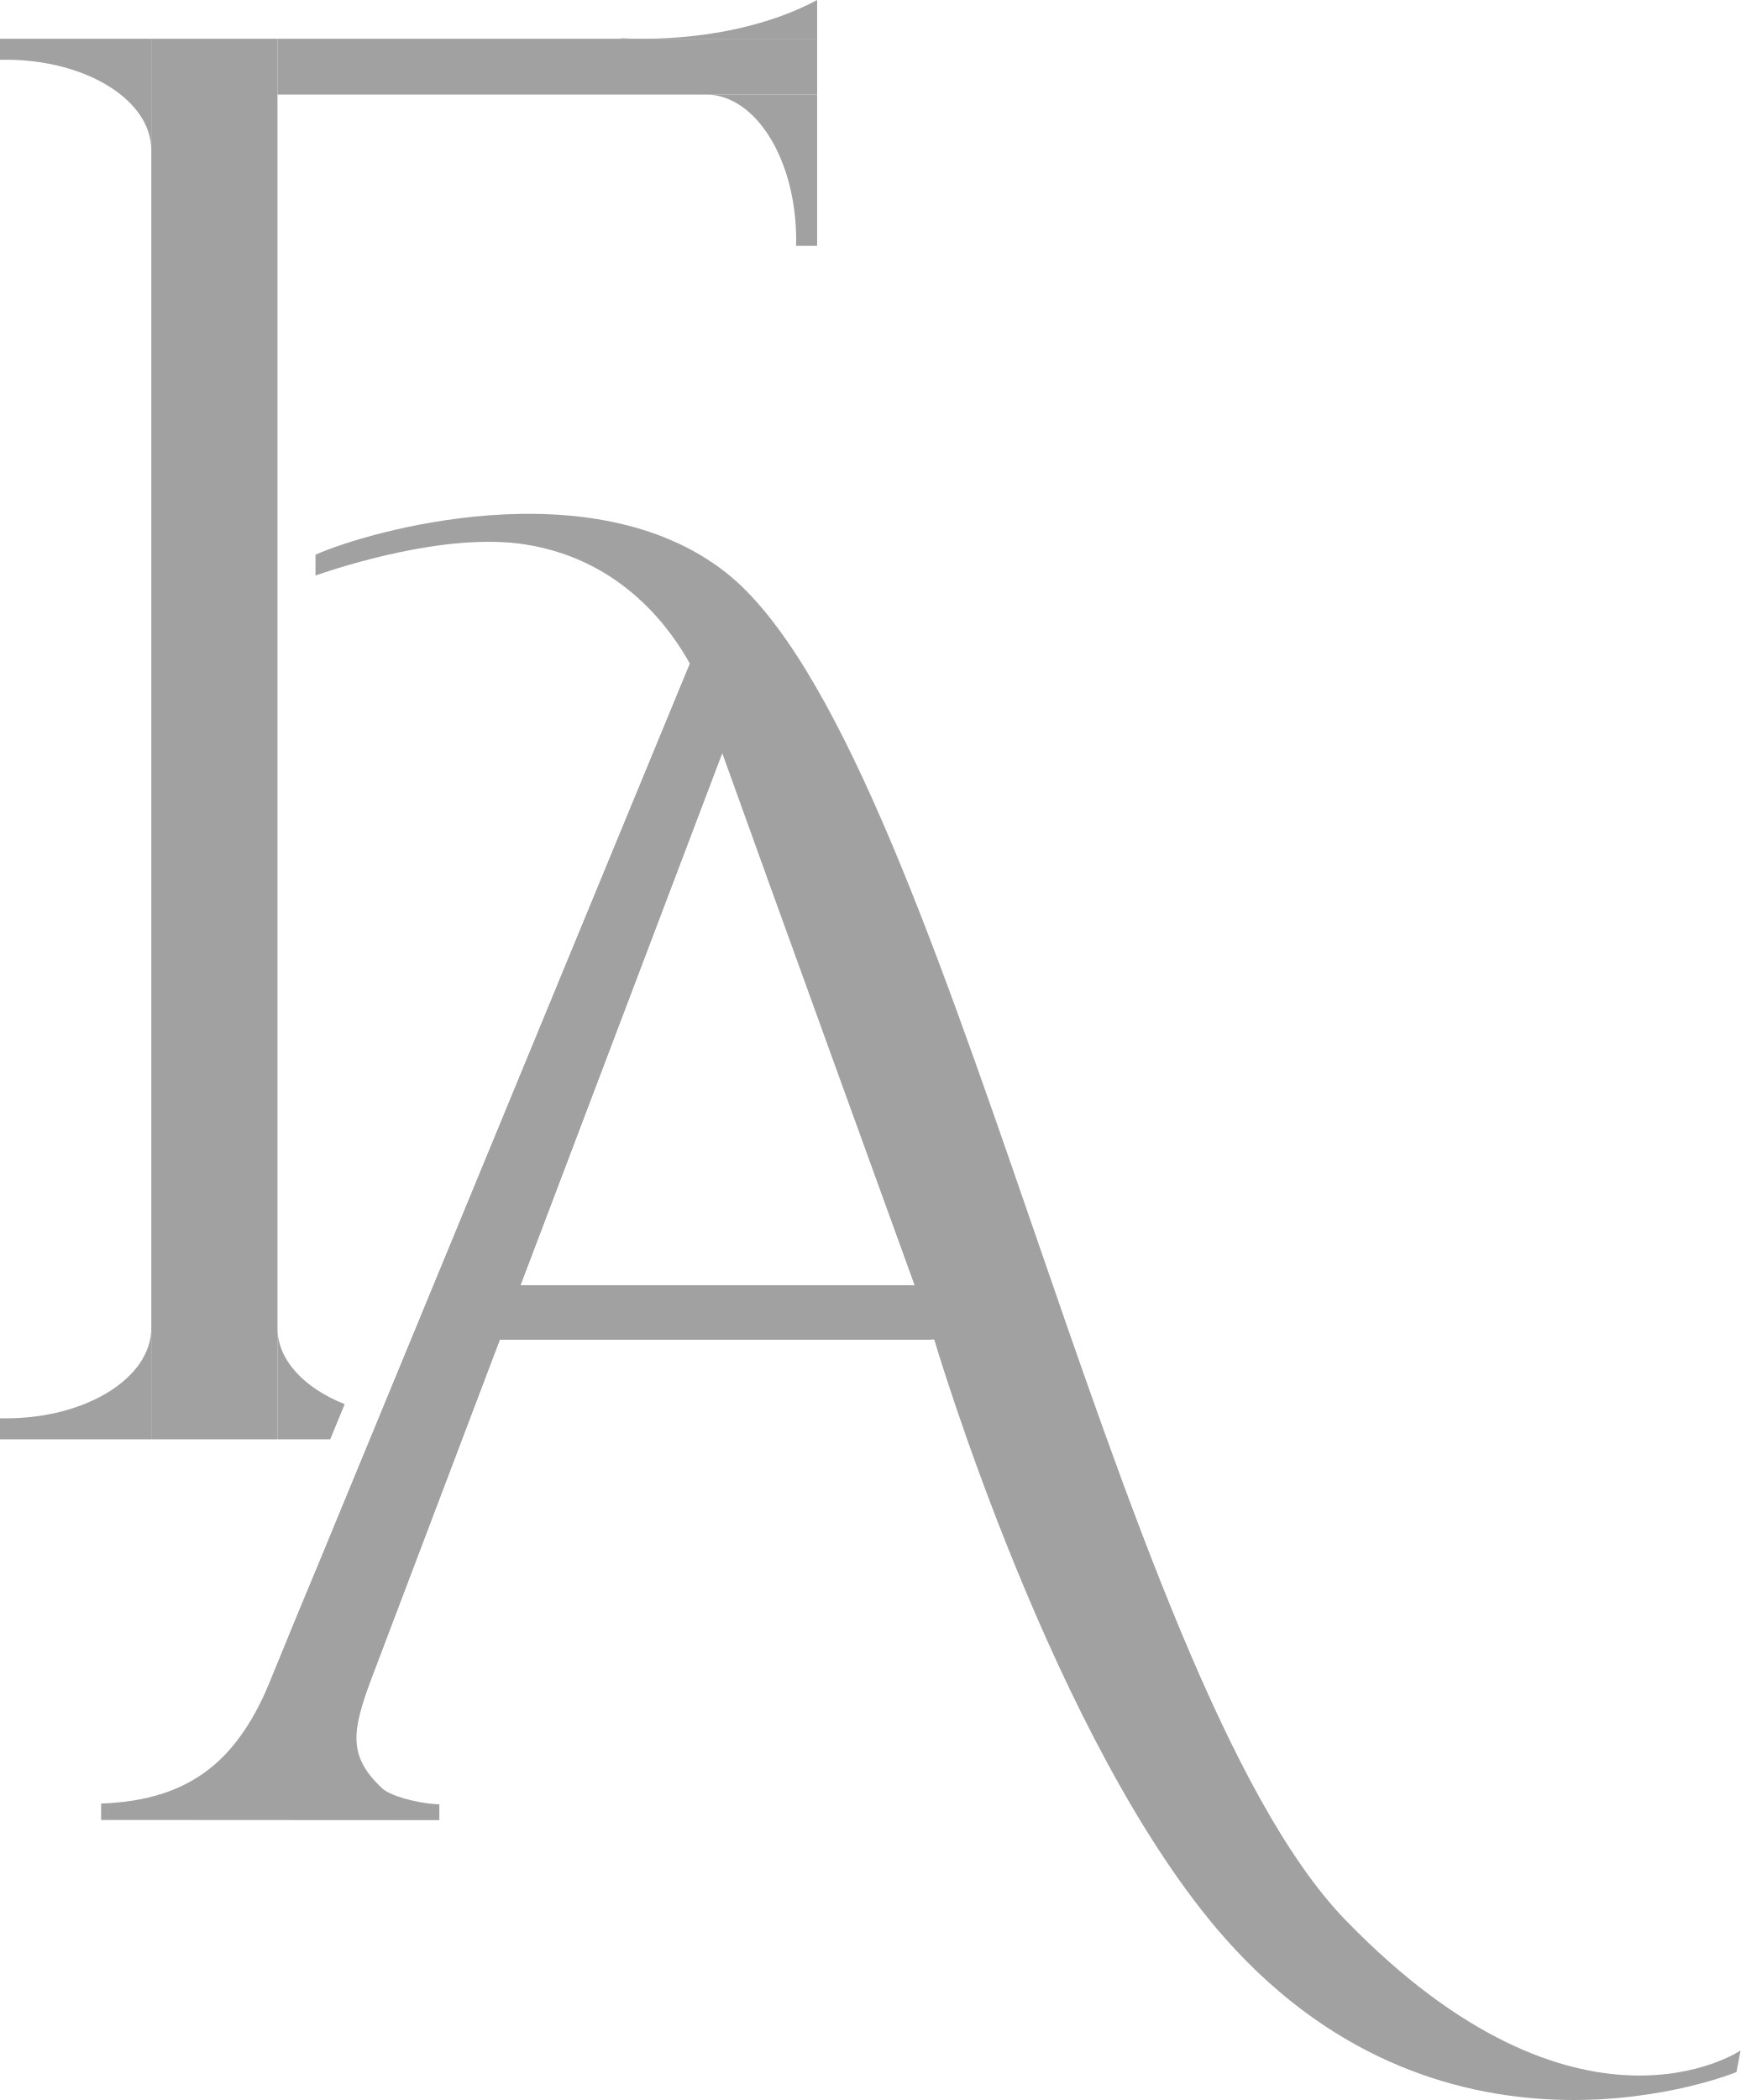
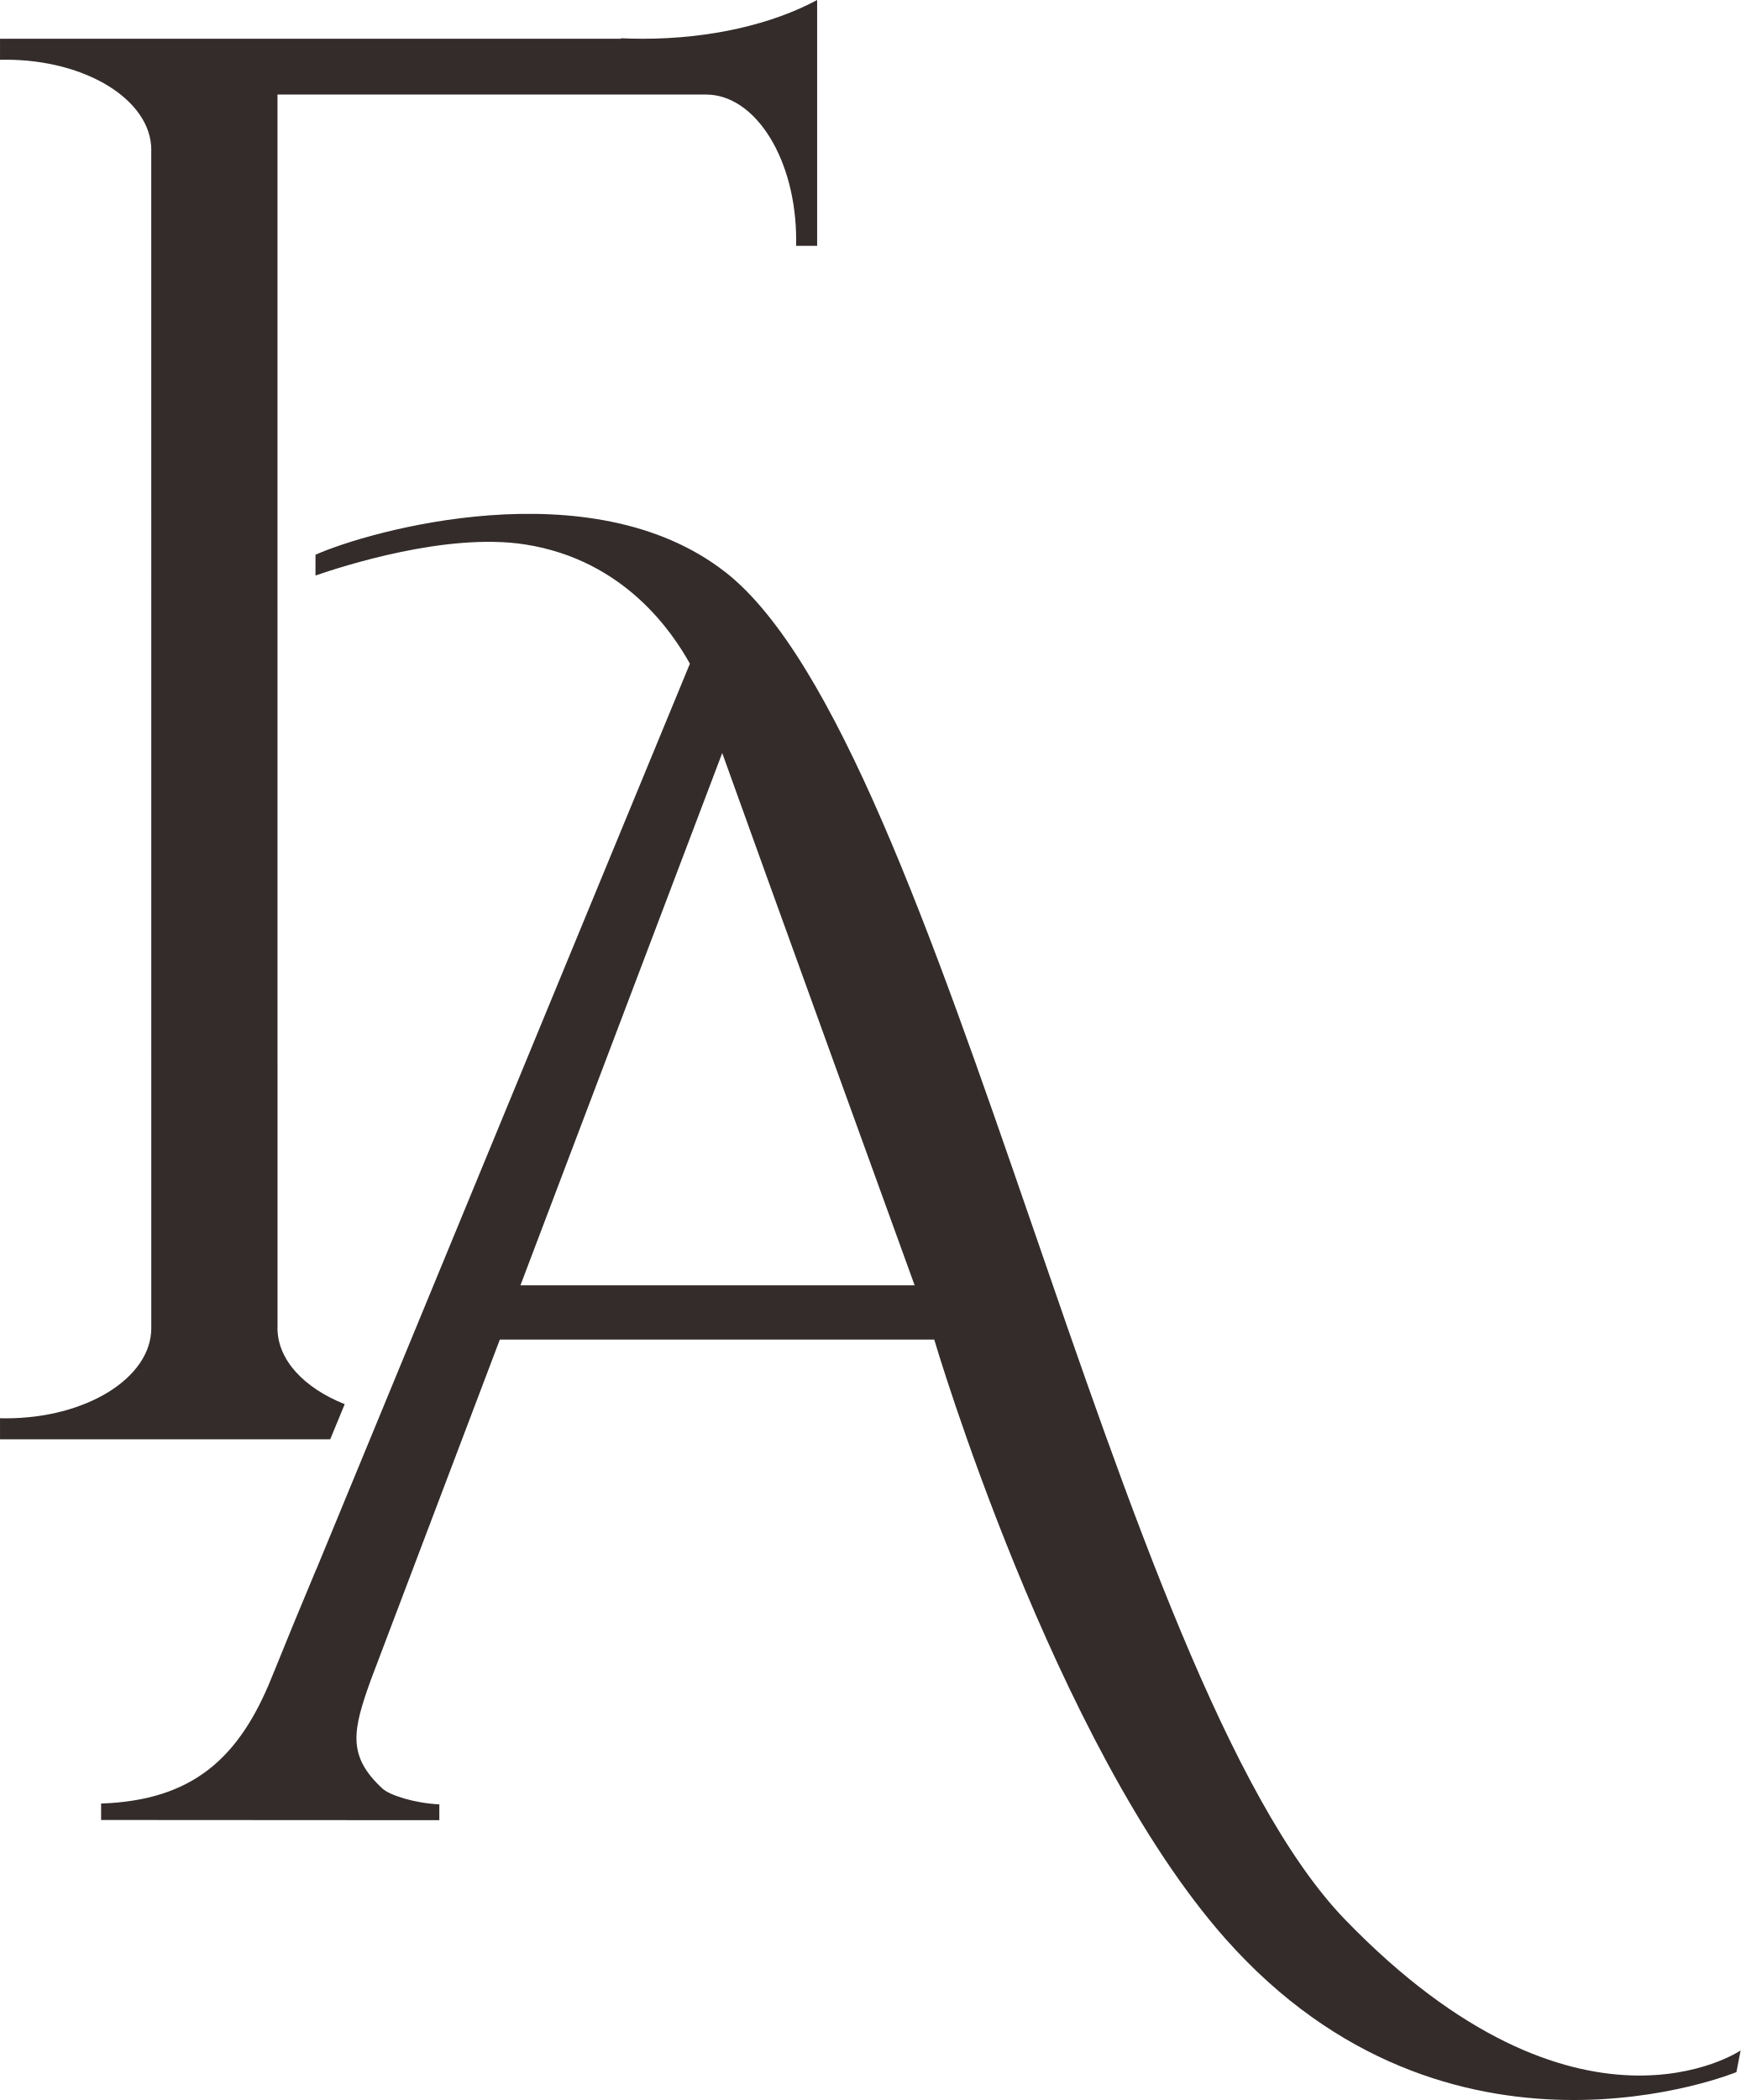
- <svg xmlns="http://www.w3.org/2000/svg" xml:space="preserve" width="54.223mm" height="65.407mm" version="1.1" style="shape-rendering:geometricPrecision; text-rendering:geometricPrecision; image-rendering:optimizeQuality; fill-rule:evenodd; clip-rule:evenodd" viewBox="0 0 16497.28 19900.1">
+ <svg xmlns="http://www.w3.org/2000/svg" xml:space="preserve" width="54.223mm" height="65.407mm" version="1.1" style="shape-rendering:geometricPrecision; text-rendering:geometricPrecision; image-rendering:optimizeQuality; fill-rule:evenodd; clip-rule:evenodd" viewBox="0 0 860.18 1037.6">
  <defs>
    <style type="text/css">
   
-     .fil0 {fill:#A1A1A1}
+     .fil0 {fill:#332C2B}
   
  </style>
  </defs>
  <g id="Layer_x0020_1">
-     <g id="_2115475302784">
-       <g>
-         <polygon class="fil0" points="1433.9,367.26 2629.91,367.26 2629.91,4912.42 2629.91,5138.05 2629.91,13639.28 1433.9,13639.28 " />
-         <path class="fil0" d="M-0 367.26l1433.9 0 0 1054.29c0,4.9 -0.18,9.77 -0.3,14.66l0.3 0 0 -14.66c0,-472.53 -617.66,-855.61 -1379.59,-855.61 -18.22,0 -36.27,0.27 -54.31,0.73l0 -199.41z" />
-         <path class="fil0" d="M-0 13639.28l1433.9 0 0 -1054.29c0,-4.9 -0.18,-9.8 -0.3,-14.7l0.3 0 0 14.7c0,472.53 -617.66,855.58 -1379.59,855.58 -18.22,0 -36.27,-0.27 -54.31,-0.7l0 199.41z" />
-         <path class="fil0" d="M3129.67 13639.28l-499.76 0 0 -1054.29c0,-4.9 0.18,-9.8 0.3,-14.7l-0.3 0 0 14.7c0,303.03 253.99,569.25 637.16,721.25l-137.4 333.03z" />
-         <polygon class="fil0" points="2629.91,367.26 7744.74,367.26 7744.74,895.89 2629.91,895.89 " />
-         <path class="fil0" d="M7744.74 2329.79l0 -1433.9 -1054.29 0c-4.9,0 -9.8,0.15 -14.66,0.3l0 -0.3 14.66 0c472.53,0 855.61,617.66 855.61,1379.59 0,18.19 -0.27,36.27 -0.73,54.31l199.41 0z" />
-         <path class="fil0" d="M7744.74 367.26l-1653.02 0c647.47,0 1232.76,-140.62 1653.02,-367.26l0 367.26zm-1653.02 0l-205.89 0 0 -4.87c67.85,3.16 136.49,4.87 205.89,4.87z" />
-       </g>
-       <g>
-         <path class="fil0" d="M2285.56 16598.14l971.8 0 1480.11 -3903.83 4117.32 0c0,0 1132.36,3841.82 2760.76,5678.46 2116.27,2386.81 4842.29,1263 4842.29,1263l39.43 -204.97c0,0 -1538.65,1041.81 -3746.59,-1237.99 -2207.94,-2279.84 -3792.6,-11142.39 -5874.82,-12770.67 -1271.49,-994.29 -3386.27,-388.89 -3885.61,-165.63l0 196.85c253.47,-86.62 1243.99,-410.25 1986.9,-294.18 947.28,147.99 1401.31,843.23 1561.74,1129.92l-4253.35 10309.05zm2646.91 -4418.13l1912.54 -5044.28c386.31,1079.69 1823.8,5044.28 1823.8,5044.28l-3736.34 0z" />
-         <path class="fil0" d="M4737.47 12694.31l4087.72 0 -183.55 -514.3 -3709.17 0 1910.54 -5038.99 -304.1 -851.93 -3542.17 8585.35 -1.03 0c-142.45,339.66 -282.68,679.02 -419.77,1019.51 -307.51,763.64 -747.06,1166.65 -1617.73,1196.65l0 155.93 3205.73 1.83 0 -149.96c-237.62,-11.35 -471.34,-86.83 -539.65,-150.09 -337.14,-312.28 -281.37,-553.31 -106.82,-1036.15l1220.01 -3217.84z" />
-       </g>
-     </g>
+     <path class="fil0" d="M74.76 19.15l62.36 0 169.77 0 0 -0.25c3.54,0.16 7.12,0.25 10.74,0.25 33.76,0 64.28,-7.33 86.19,-19.15l0 19.15 0 27.56 0 74.76 -10.4 0c0.02,-0.94 0.04,-1.88 0.04,-2.83 0,-39.73 -19.97,-71.93 -44.61,-71.93 -0.26,0 -0.51,0.01 -0.76,0l-210.96 0 0 209.42 0 11.76 0.02 387.52c-0.01,0.26 -0.02,0.51 -0.02,0.77 0,15.8 13.24,29.68 33.22,37.61l-7.16 17.36 -26.06 0 -62.36 0 -74.76 0 0 -10.4c0.94,0.02 1.88,0.04 2.83,0.04 39.73,0 71.93,-19.97 71.93,-44.61 0,-0.26 -0.01,-0.51 0,-0.77l-0.02 -580.54c0.01,-0.26 0.02,-0.51 0.02,-0.76 0,-24.64 -32.21,-44.61 -71.93,-44.61 -0.95,0 -1.89,0.01 -2.83,0.04l0 -10.4 74.76 0zm182.42 615.92l193.4 0 1.42 0c0,0 -74.95,-206.72 -95.09,-263.01l-0.1 0.28 -99.62 262.74zm101.33 -352.36c108.57,84.9 191.19,547 306.32,665.87 115.12,118.87 195.35,64.55 195.35,64.55l-2.06 10.69c0,0 -142.14,58.6 -252.48,-65.85 -84.91,-95.76 -143.95,-296.08 -143.95,-296.08l-1.54 0 -213.14 0 -63.61 167.78c-9.1,25.18 -12.01,37.74 5.57,54.03 3.56,3.3 15.75,7.23 28.14,7.83l0 7.82 -167.15 -0.1 0 -8.13c45.4,-1.56 68.32,-22.58 84.35,-62.39 7.15,-17.75 14.46,-35.45 21.89,-53.16l0.05 0 184.69 -447.65c-8.36,-14.95 -32.04,-51.2 -81.43,-58.91 -38.74,-6.05 -90.38,10.82 -103.6,15.34l0 -10.26c26.04,-11.64 136.3,-43.21 202.6,8.64z" />
  </g>
</svg>
